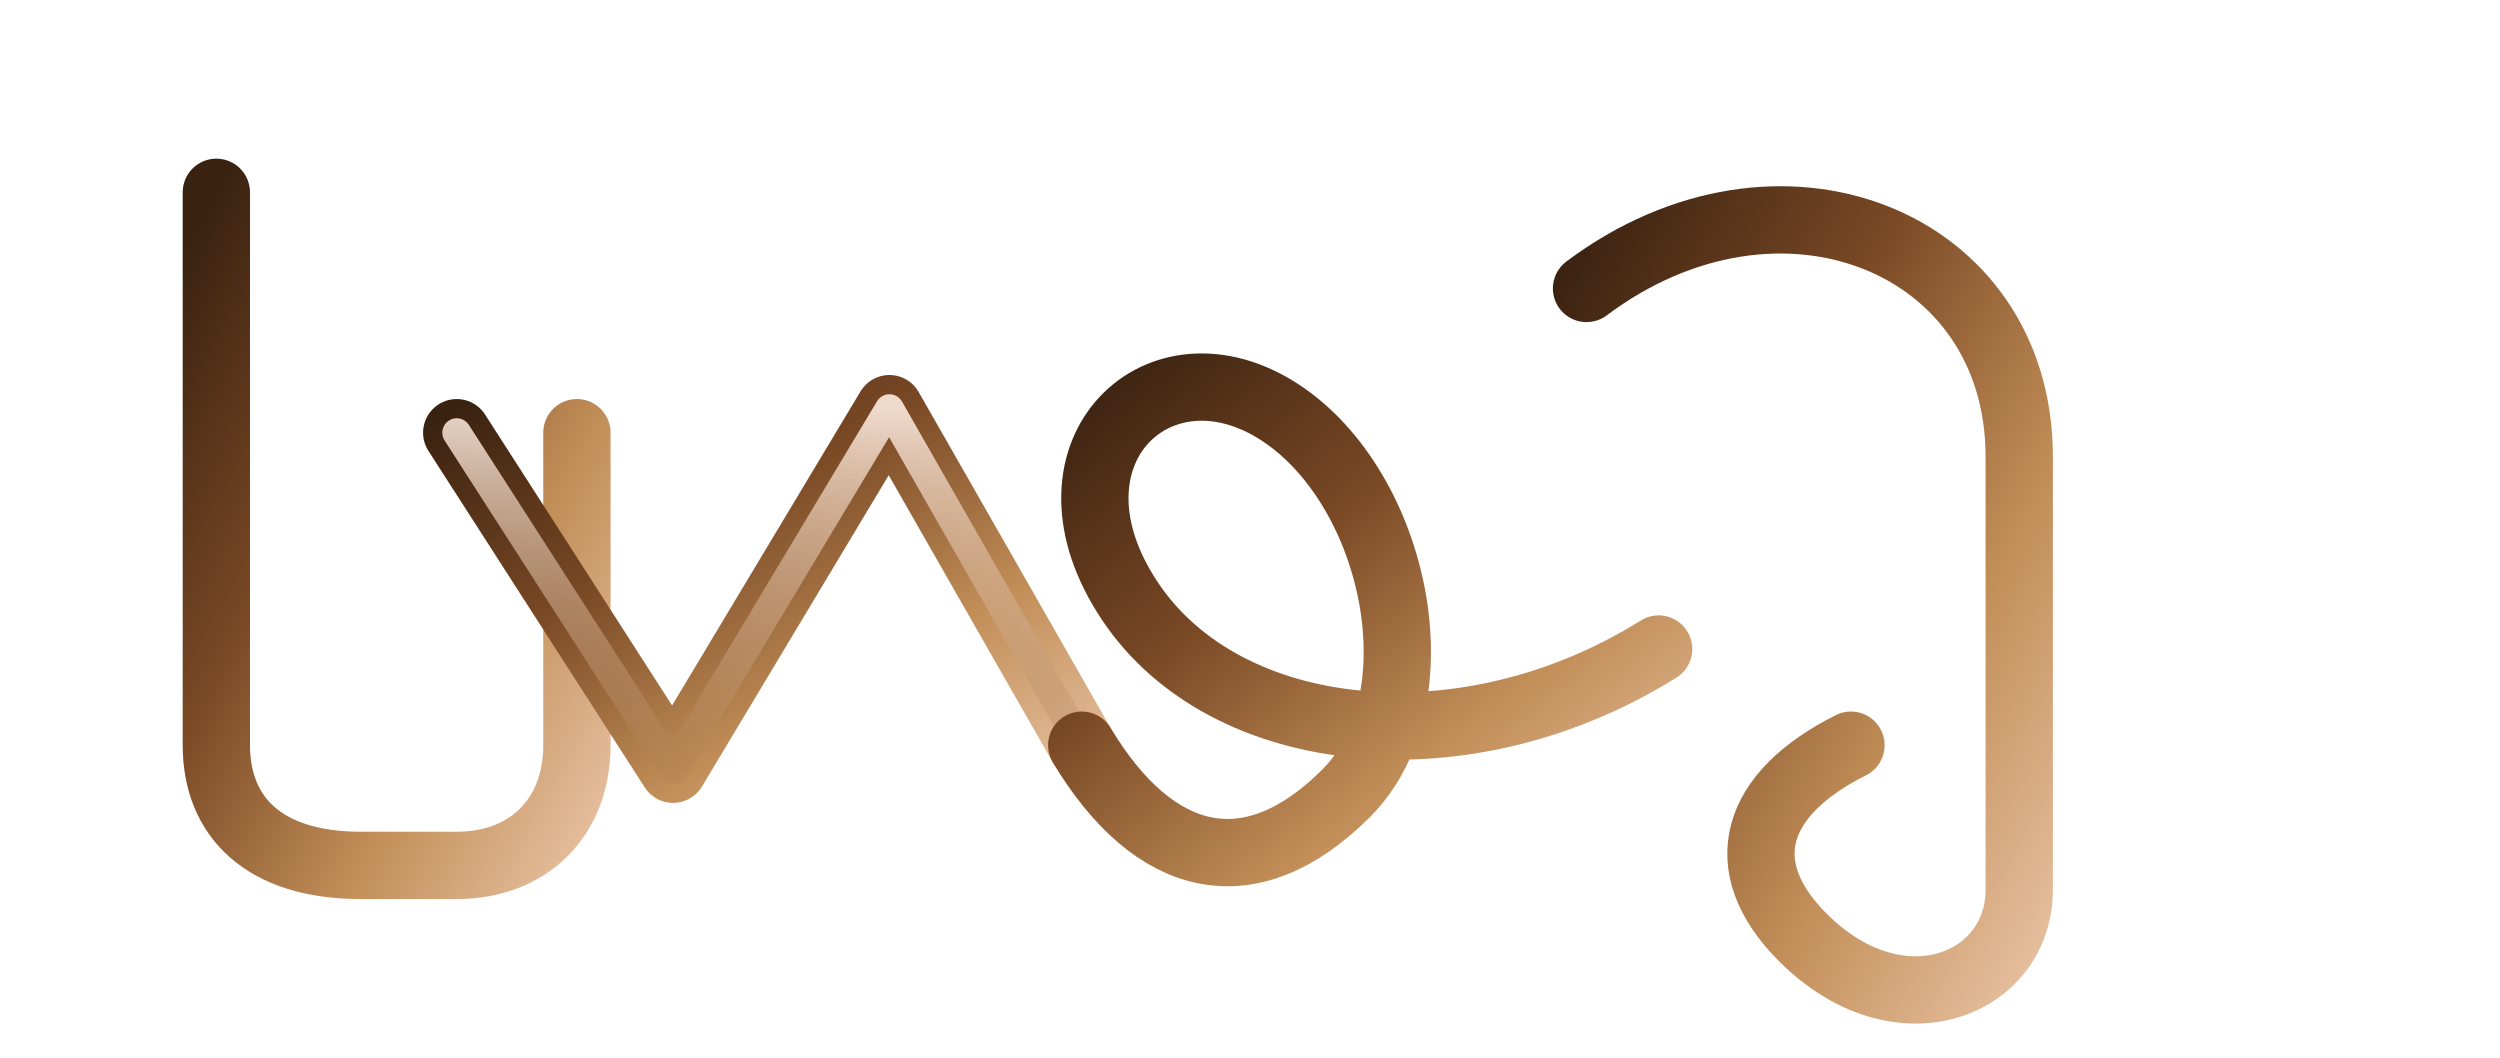
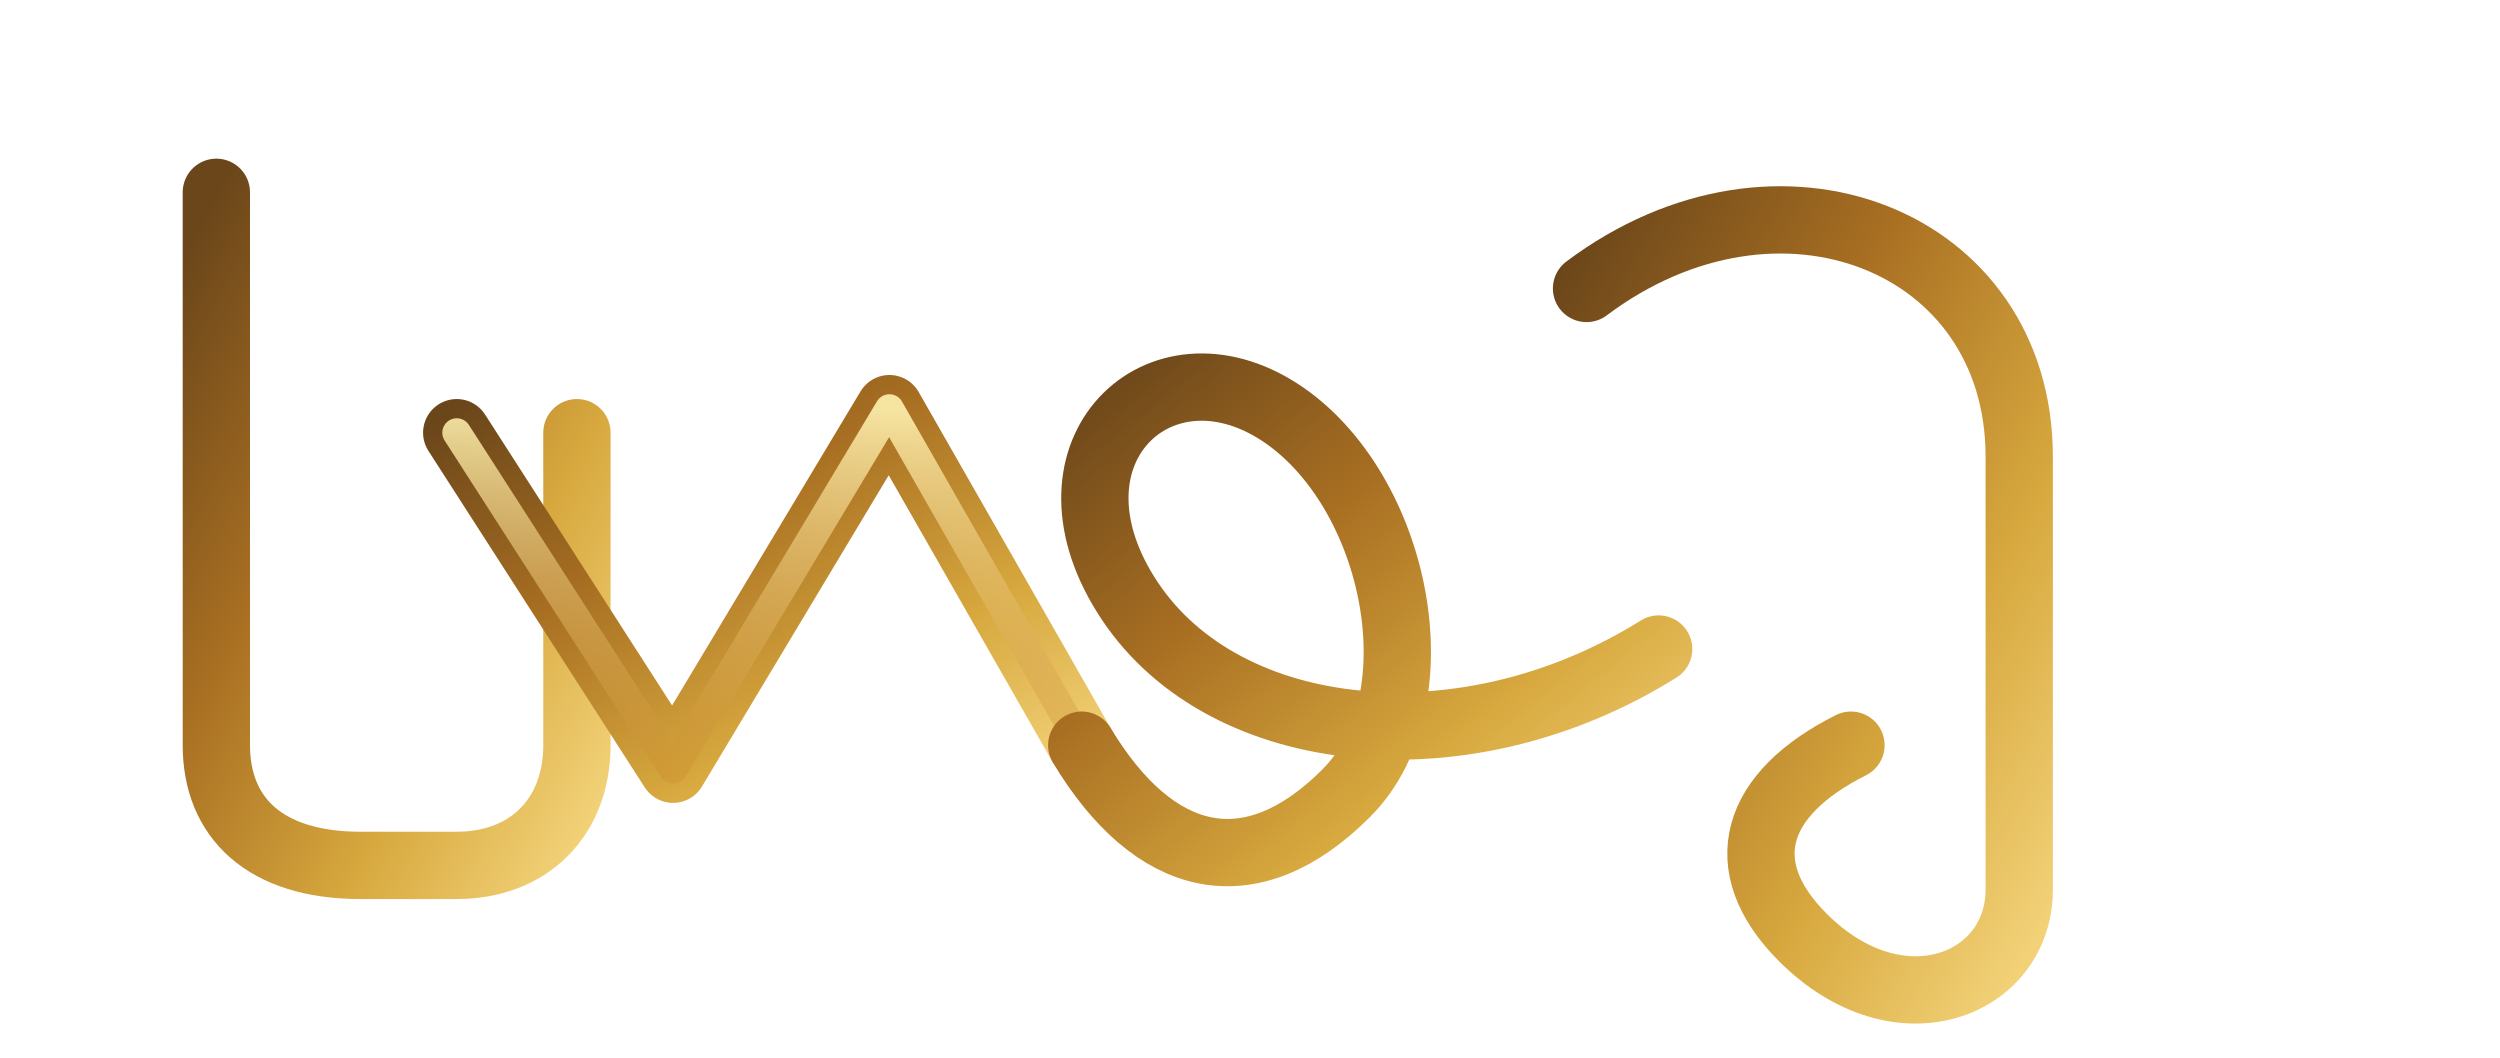
- <svg xmlns="http://www.w3.org/2000/svg" viewBox="0 0 520 220" width="100%" height="100%" aria-label="LMGJ Bakery Logo">
+ <svg xmlns="http://www.w3.org/2000/svg" viewBox="0 0 520 220" width="100%" height="100%" aria-label="LMGJ Logo">
  <defs>
    <linearGradient id="bakeryLogoGrad" x1="0%" y1="0%" x2="100%" y2="100%">
-       <stop offset="0%" stop-color="#3A2211" />
-       <stop offset="35%" stop-color="#794824" />
-       <stop offset="70%" stop-color="#C28E58" />
-       <stop offset="100%" stop-color="#E5BE9D" />
+       <stop offset="0%" stop-color="#6B461A" />
+       <stop offset="35%" stop-color="#A86F22" />
+       <stop offset="70%" stop-color="#D7A83E" />
+       <stop offset="100%" stop-color="#F3D37A" />
    </linearGradient>
    <linearGradient id="innerGlowGrad" x1="0%" y1="0%" x2="0%" y2="100%">
-       <stop offset="0%" stop-color="#FCEADE" stop-opacity="0.9" />
-       <stop offset="100%" stop-color="#B07D4F" stop-opacity="0.3" />
+       <stop offset="0%" stop-color="#FFF1B0" stop-opacity="0.9" />
+       <stop offset="100%" stop-color="#C98A2B" stop-opacity="0.3" />
    </linearGradient>
  </defs>
  <g fill="none" stroke="url(#bakeryLogoGrad)" stroke-linecap="round" stroke-linejoin="round">
    <path d="M 45 40 L 45 155 C 45 170, 55 180, 75 180 L 95 180 C 110 180, 120 170, 120 155 L 120 90" stroke-width="14" />
    <path d="M 95 90 L 140 160 L 185 85 L 225 155" stroke-width="14" />
    <path d="M 95 90 L 140 160 L 185 85 L 225 155" stroke="url(#innerGlowGrad)" stroke-width="6" />
    <path d="M 225 155 C 240 180, 260 185, 280 165 C 300 145, 290 100, 265 85 C 240 70, 215 95, 235 125 C 255 155, 305 160, 345 135" stroke-width="14" />
    <path d="M 330 60 C 370 30, 420 50, 420 95 L 420 185 C 420 205, 395 215, 375 195 C 360 180, 365 165, 385 155" stroke-width="14" />
    <path d="M 45 40 L 45 155" stroke="url(#innerGlowGrad)" stroke-width="5" />
    <path d="M 390 95 L 390 175" stroke="url(#innerGlowGrad)" stroke-width="5" />
  </g>
</svg>
